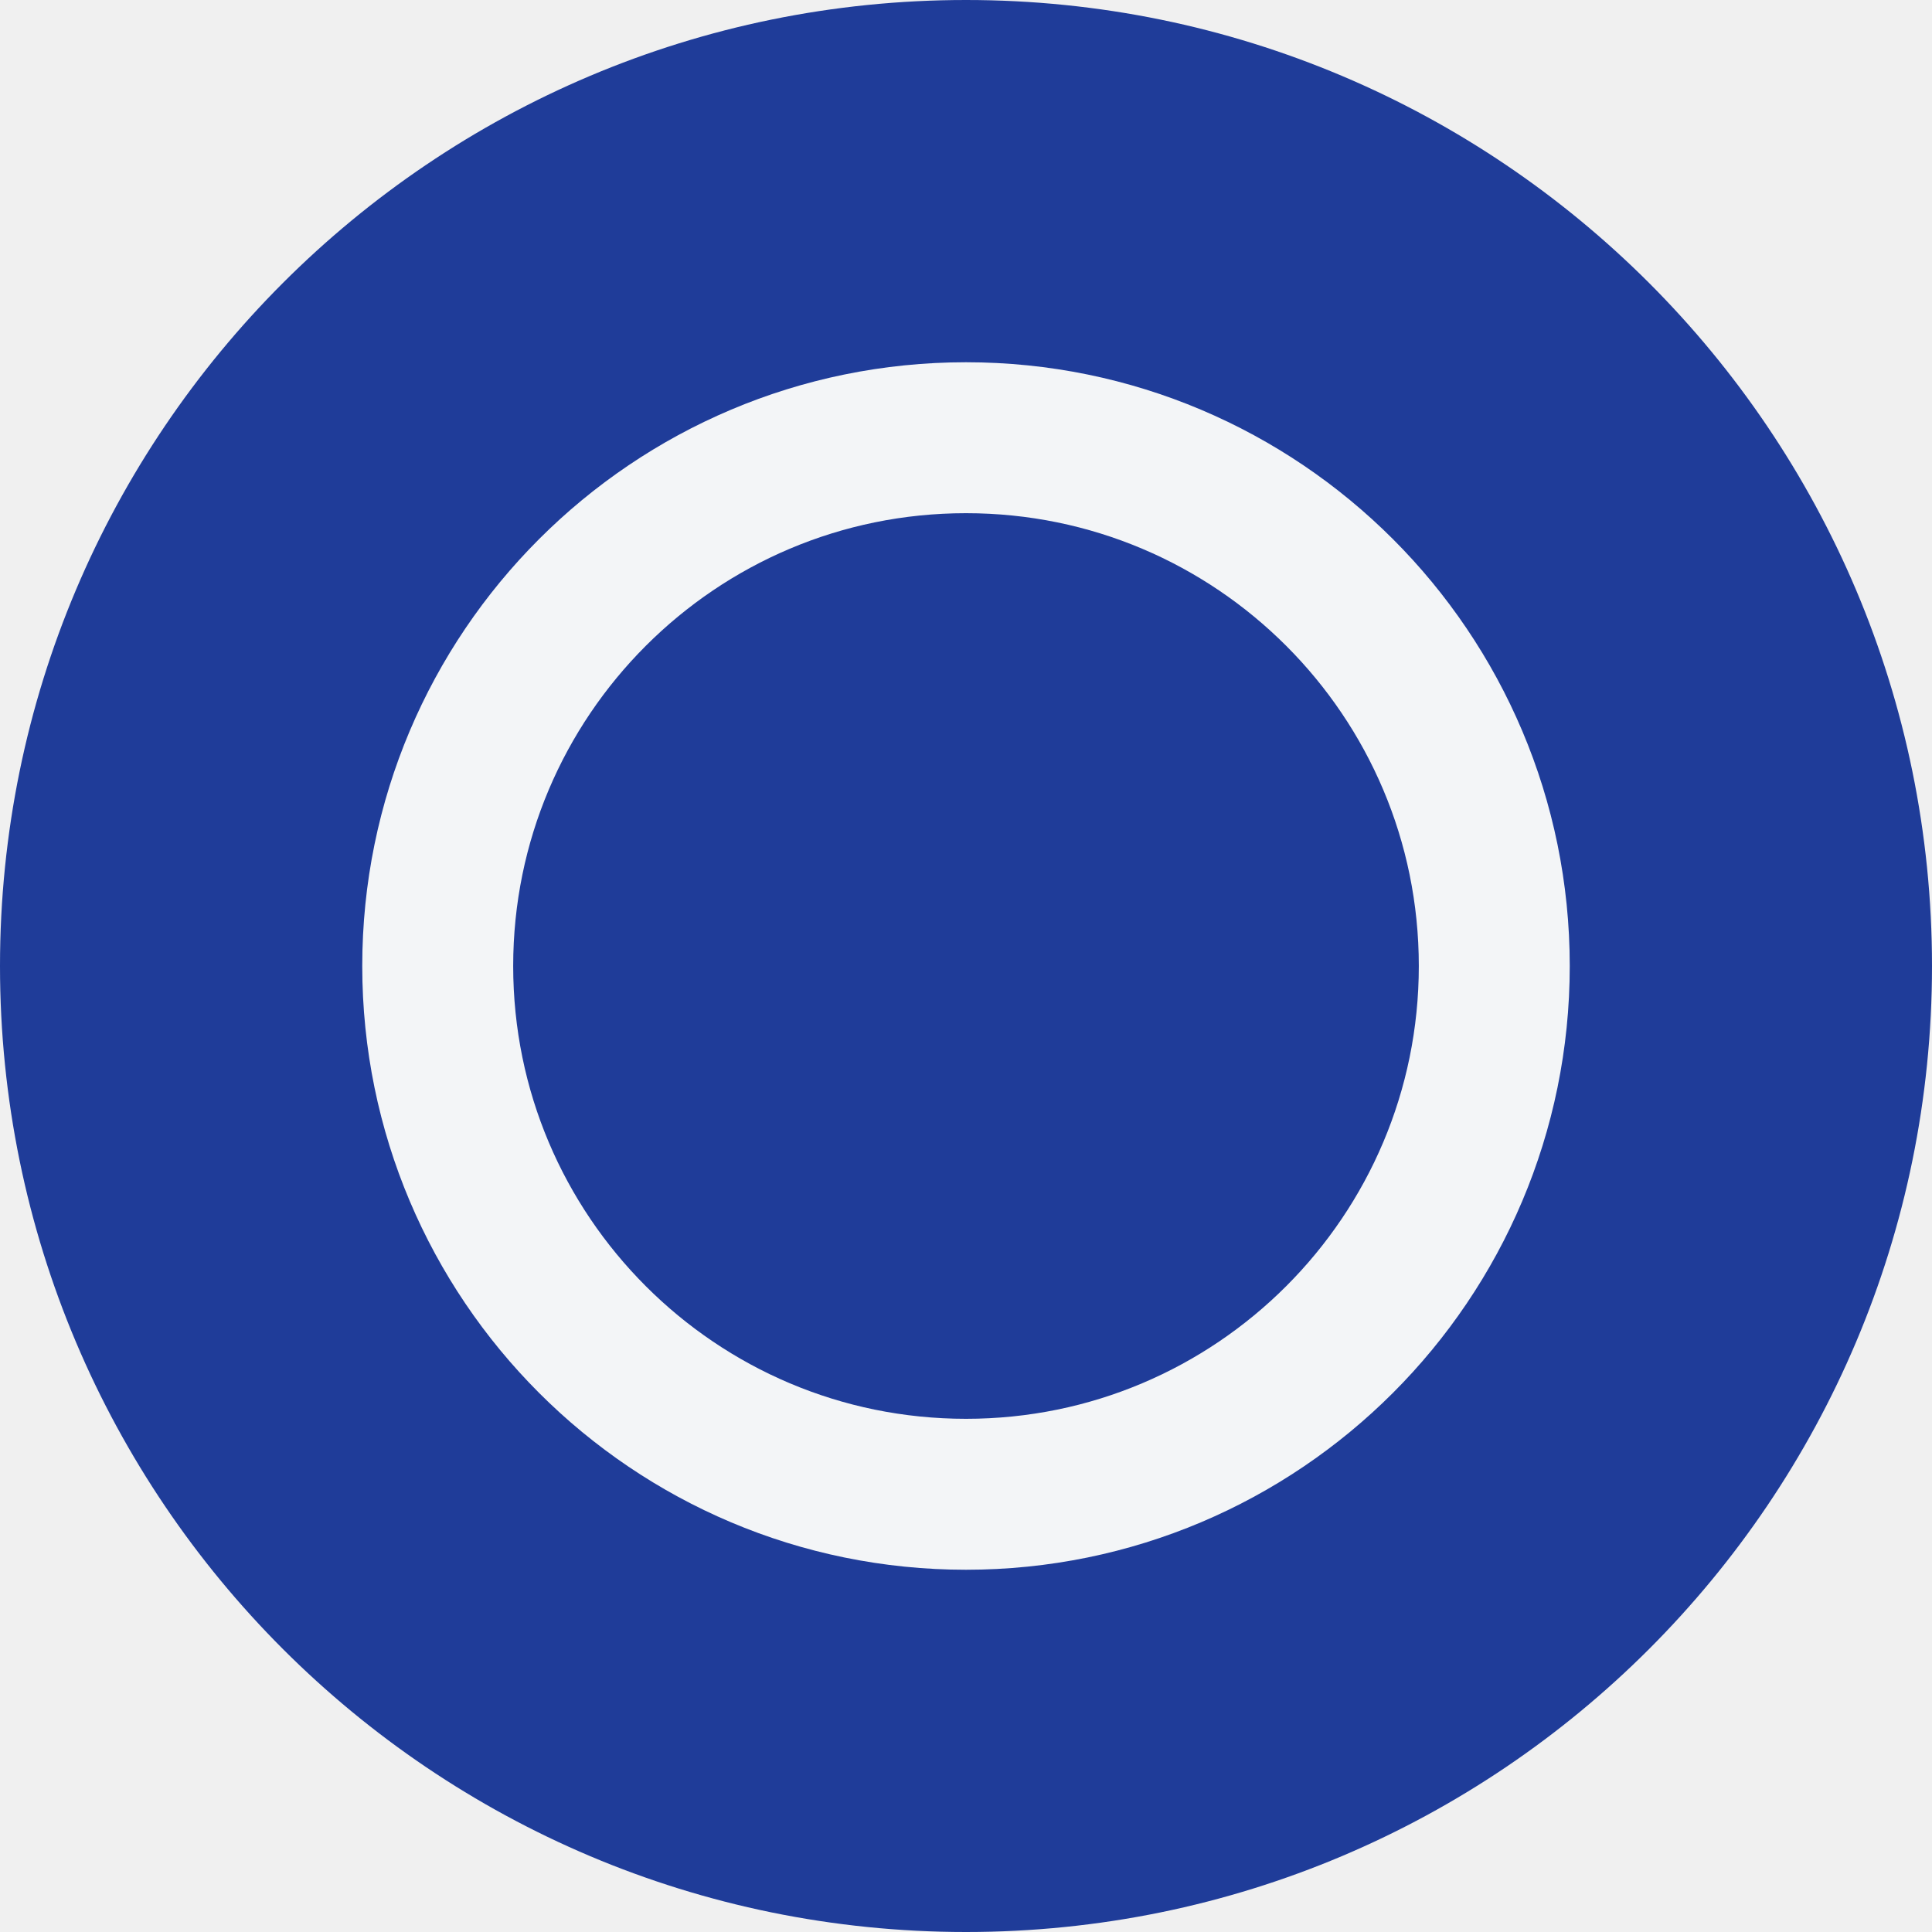
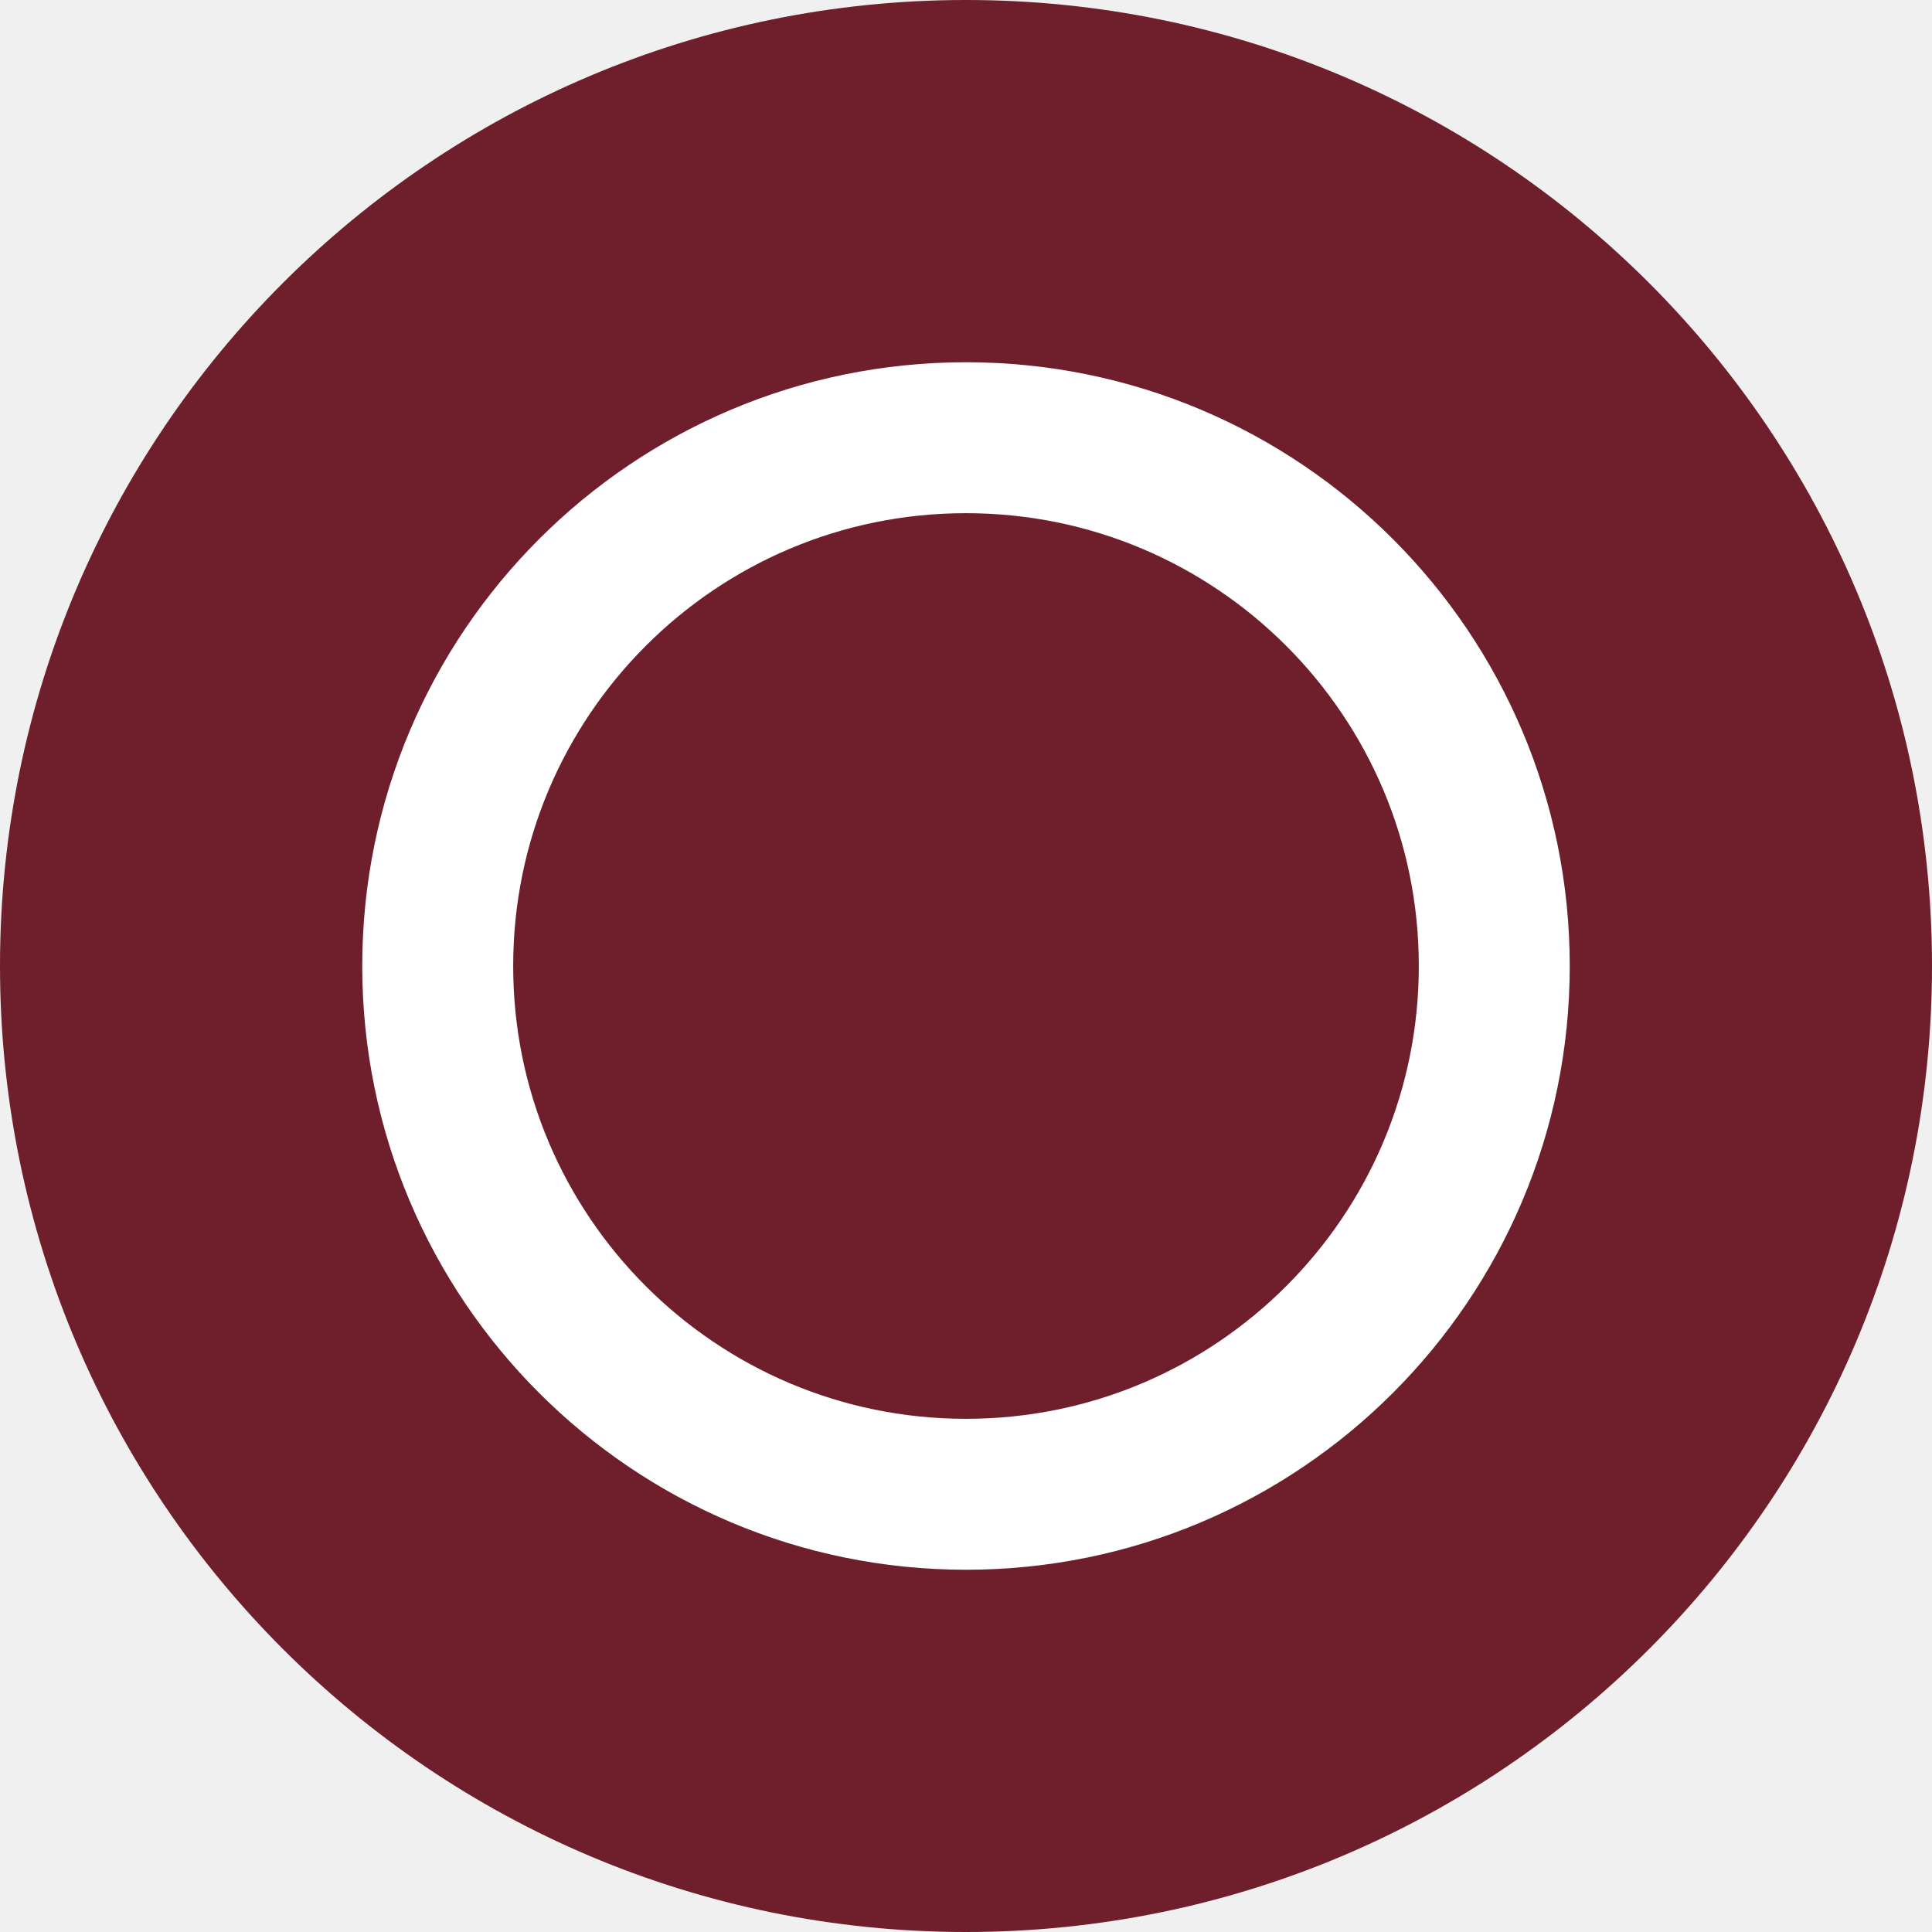
<svg xmlns="http://www.w3.org/2000/svg" viewBox="0 0 32 32" width="32" height="32">
-   <circle cx="16" cy="16" r="16" fill="#1F3C99" />
-   <circle cx="16" cy="16" r="8.75" fill="none" stroke="#F3F5F7" stroke-width="2.5" />
+   <circle cx="16" cy="16" r="16" fill="#6E1F2B" />
+   <circle cx="16" cy="16" r="8.75" fill="none" stroke="#FFFFFF" stroke-width="2.5" />
</svg>
